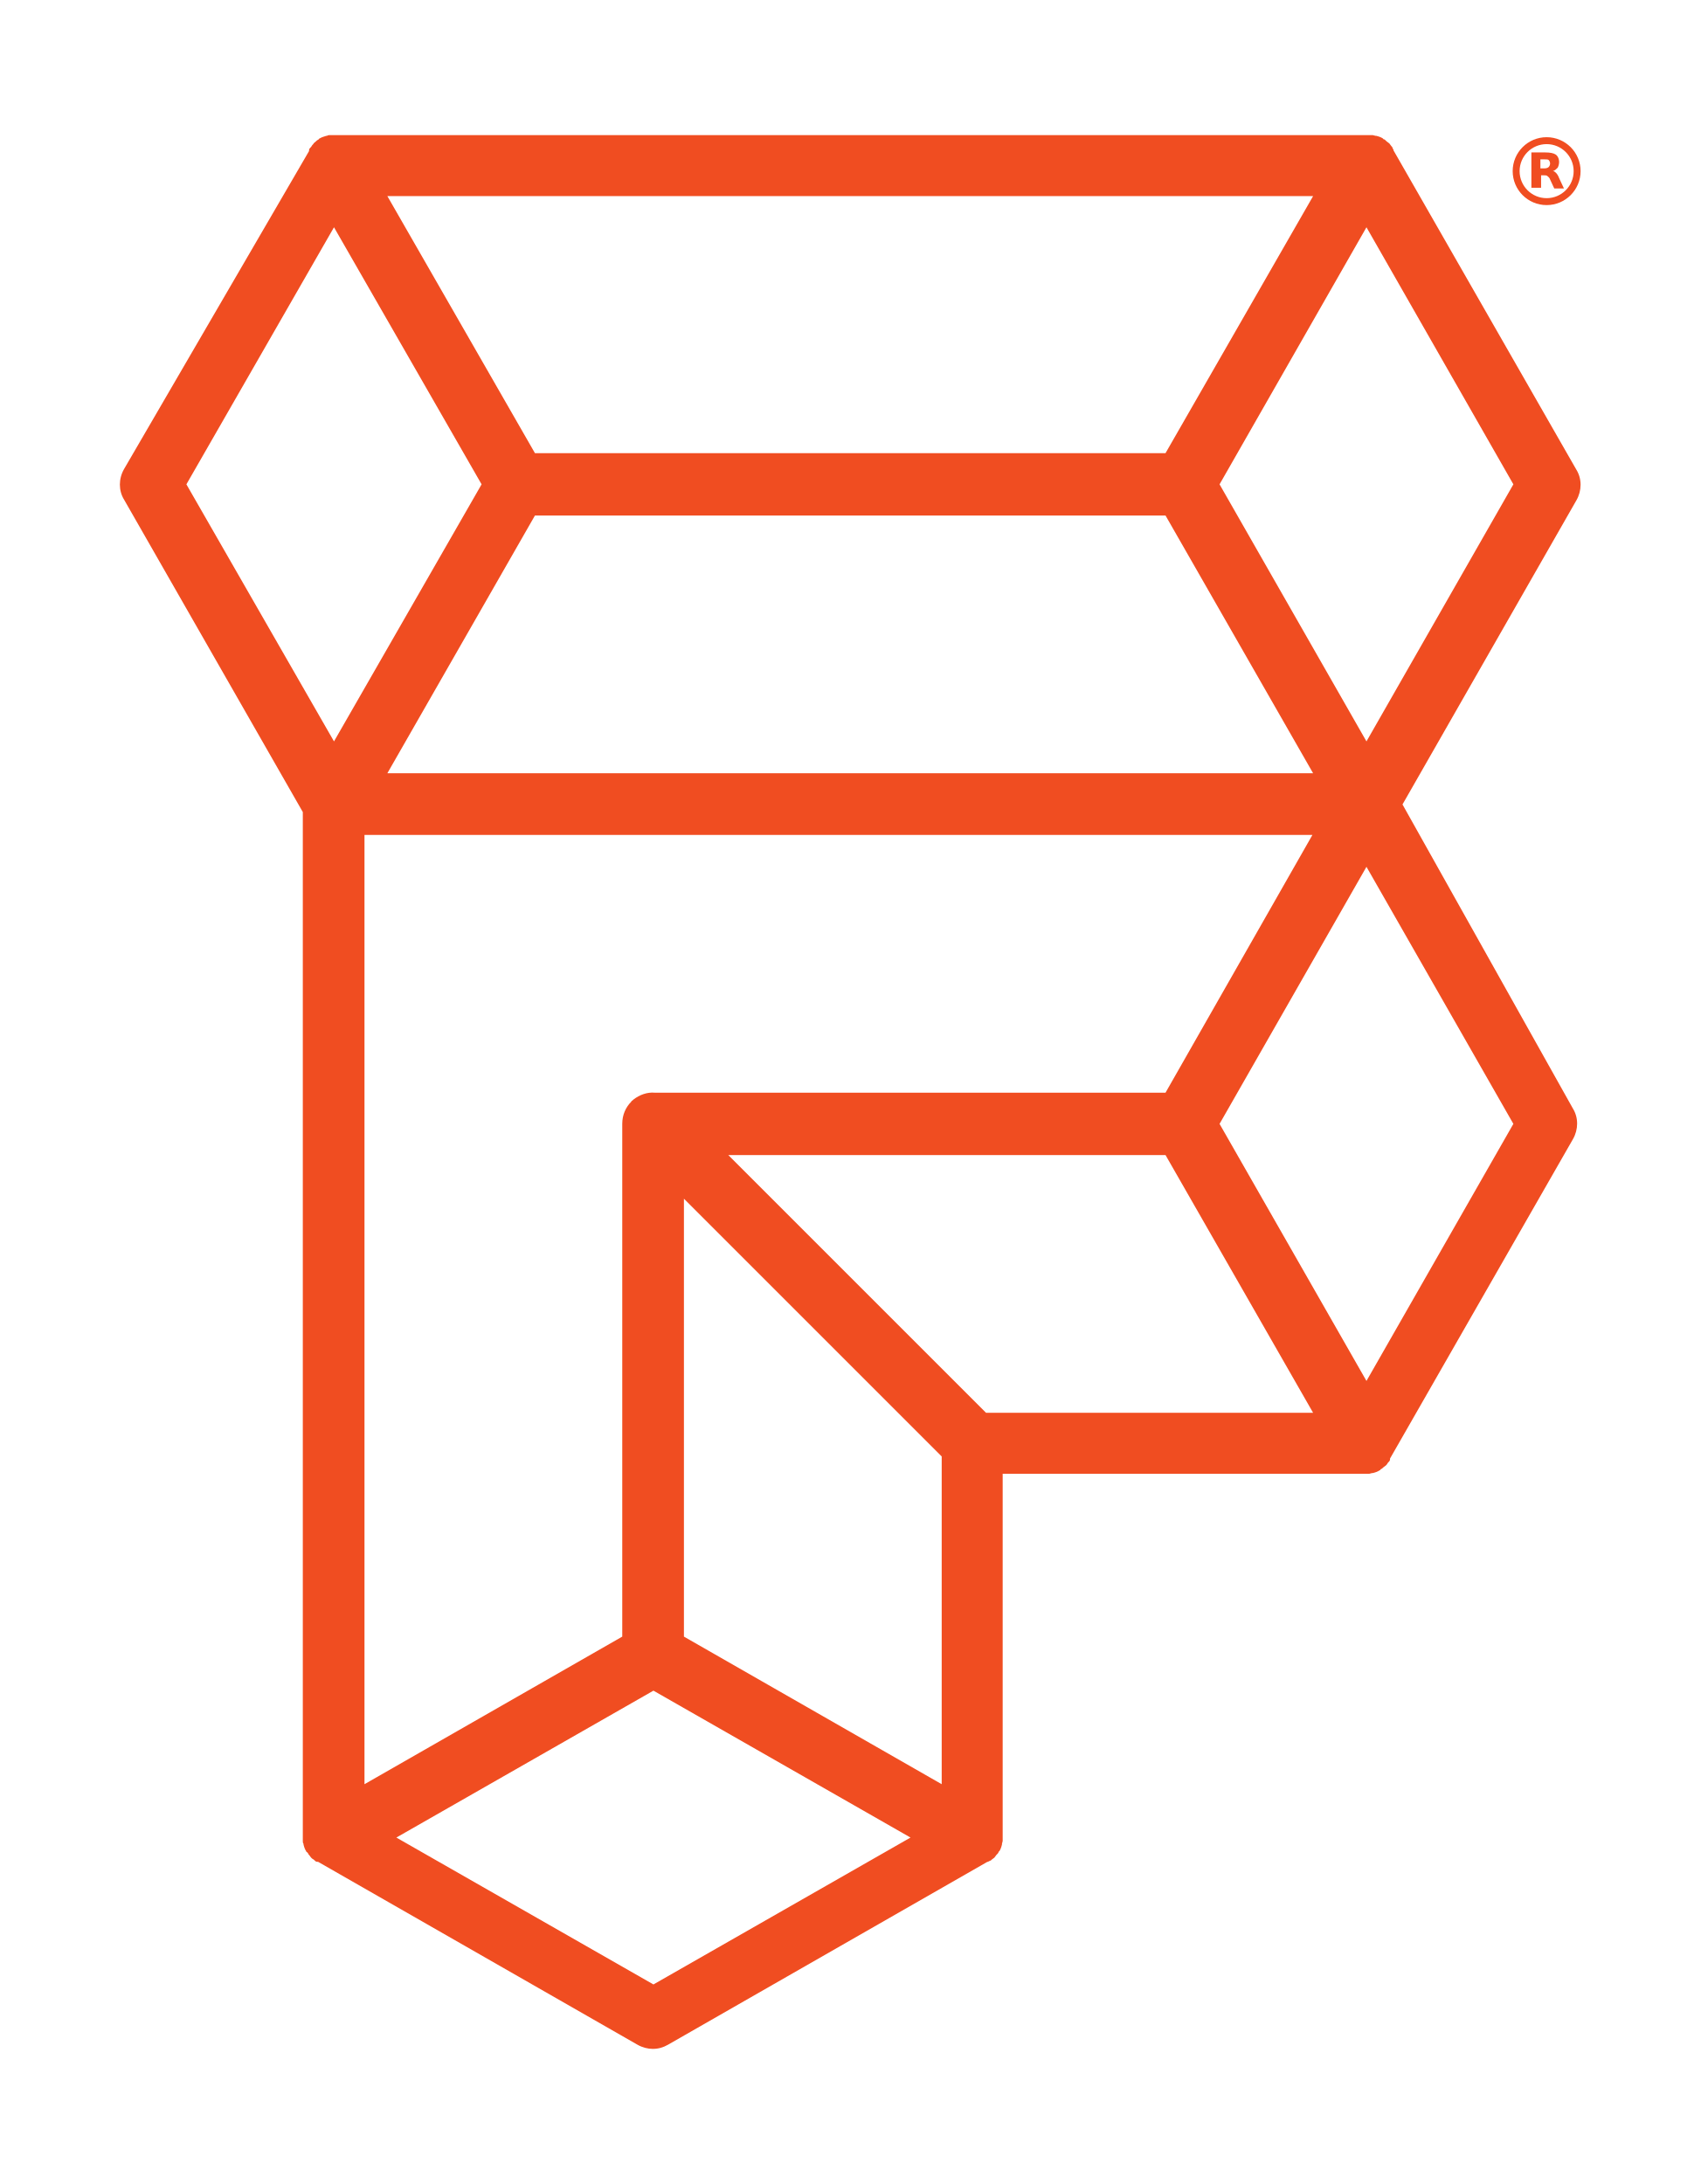
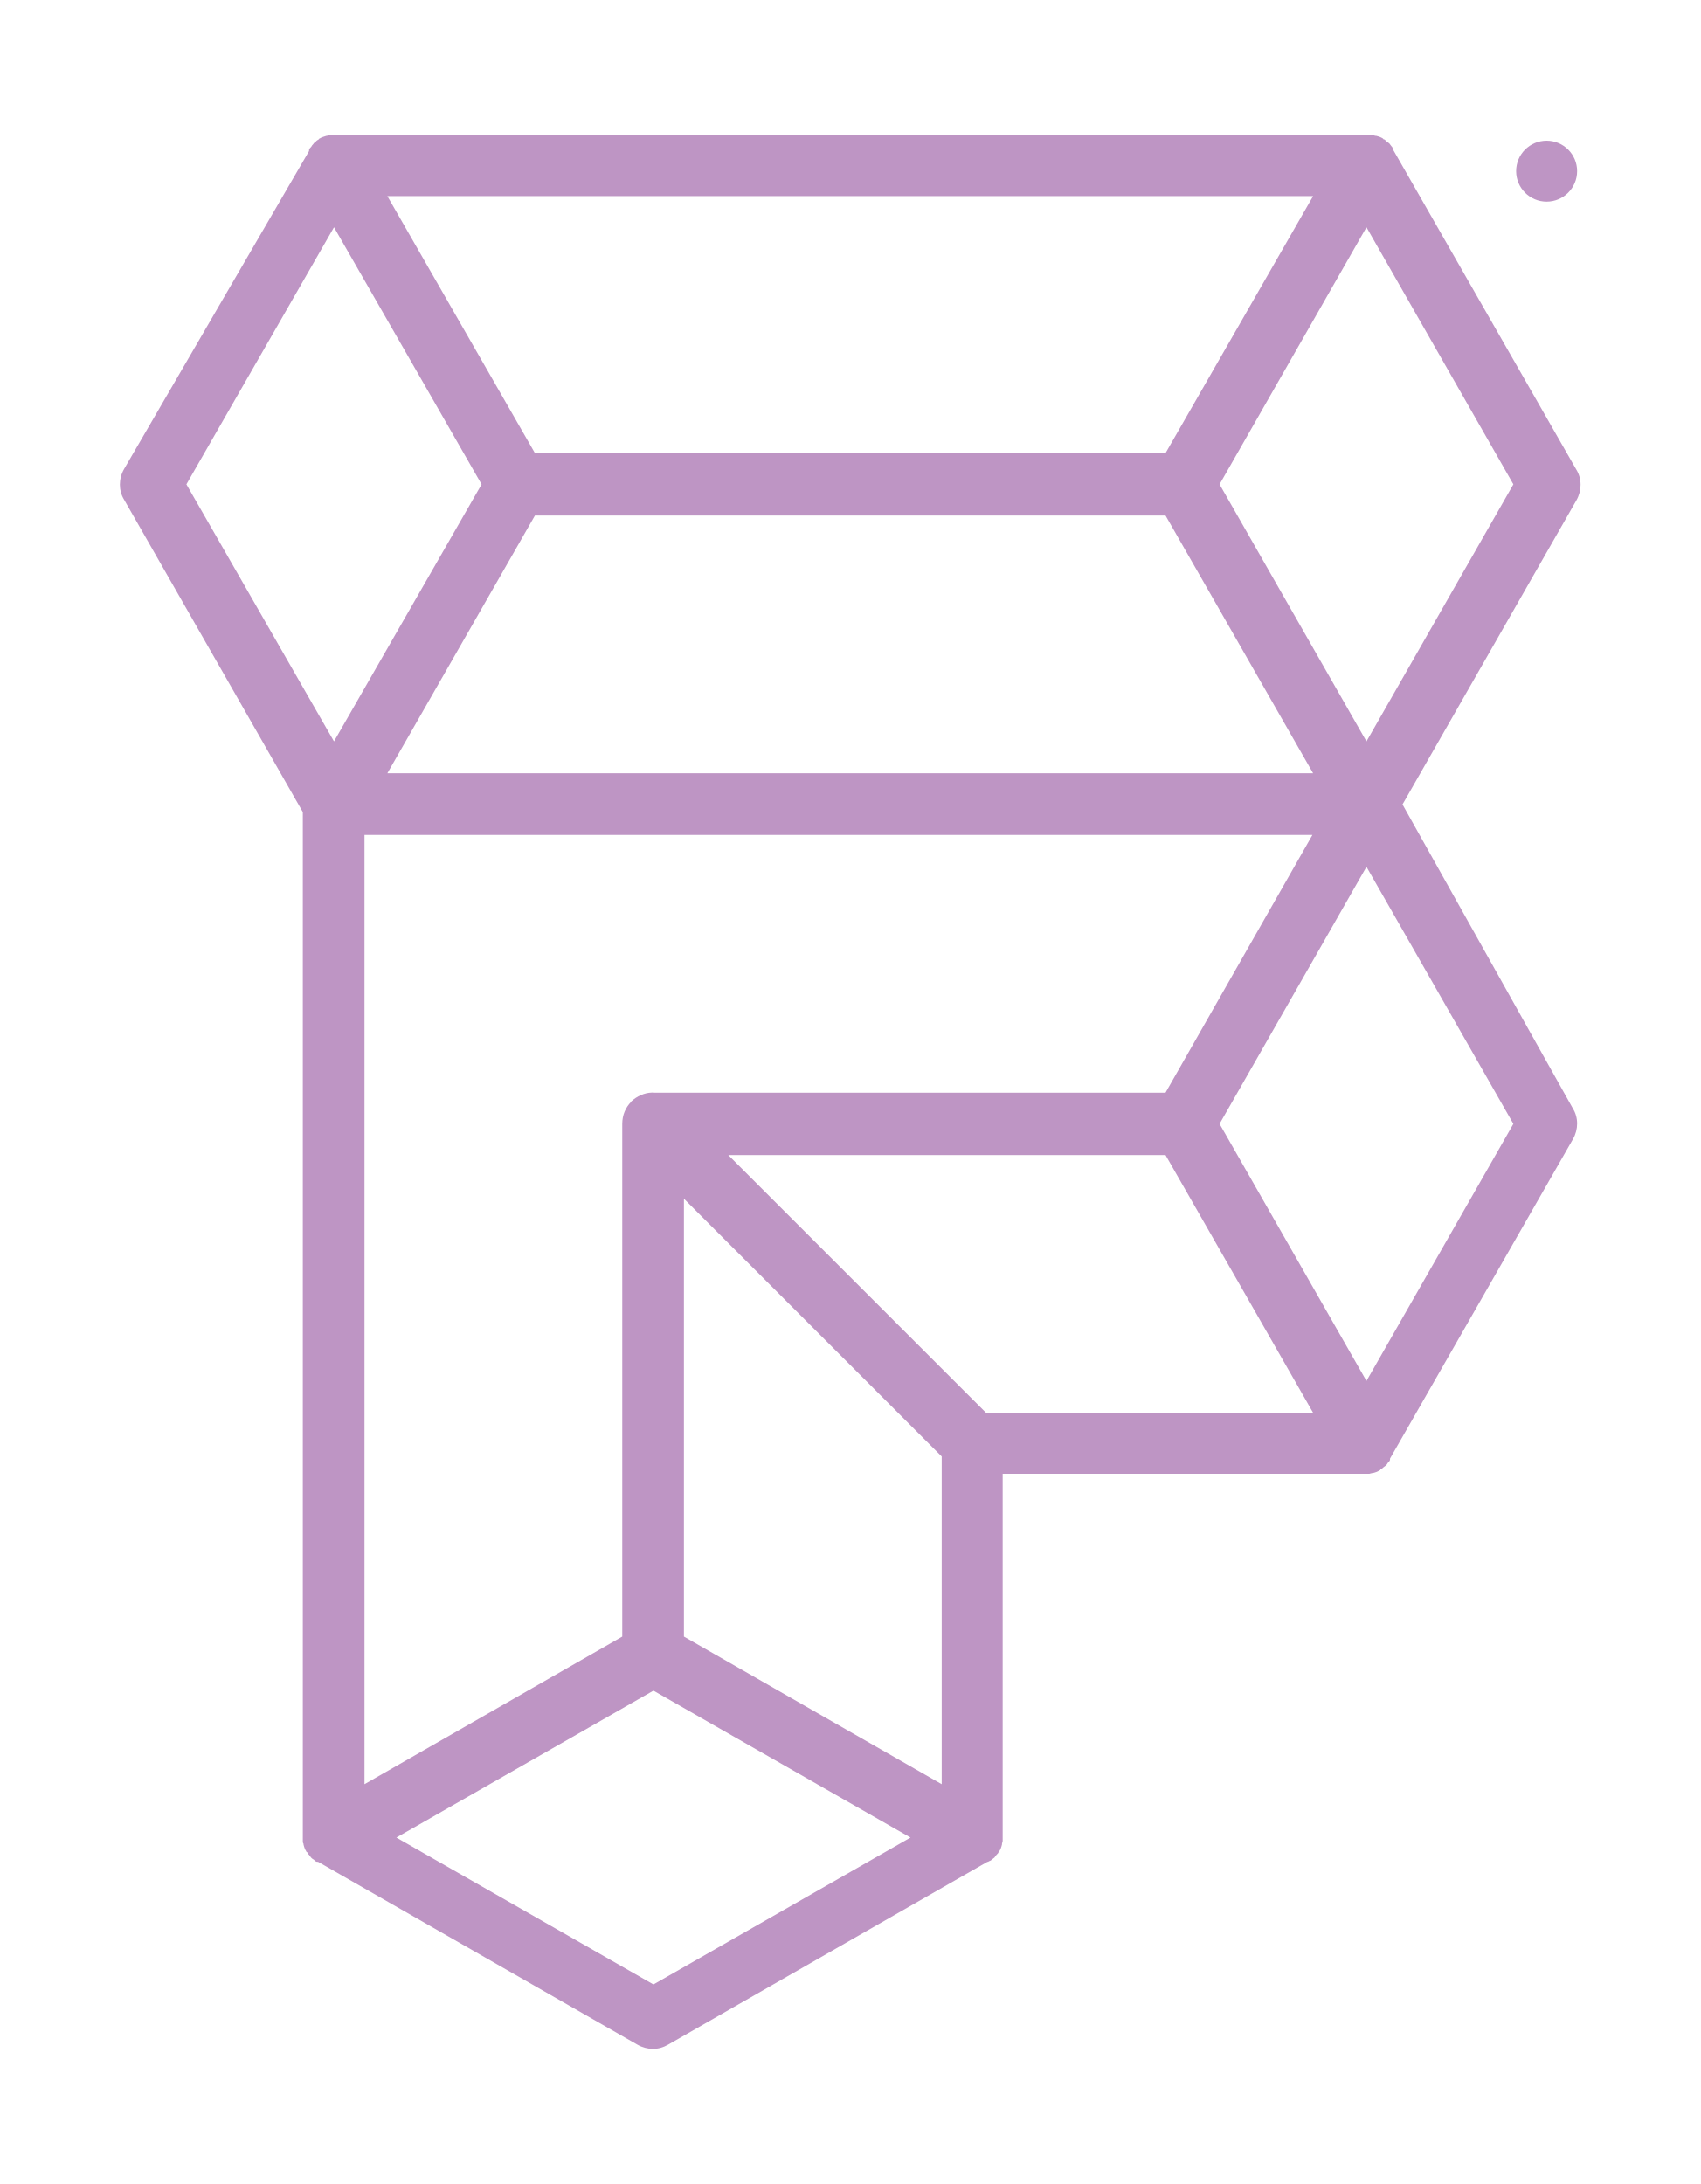
<svg xmlns="http://www.w3.org/2000/svg" version="1.1" id="Layer_1" x="0px" y="0px" viewBox="0 0 245.4 315.2" style="enable-background:new 0 0 245.4 315.2;" xml:space="preserve">
-   <style type="text/css">
- 	.st0{fill:#F04D21;}
- 	.st1{fill:none;stroke:#F04D21;}
- </style>
-   <g>
+   <g fill="#be95c4">
    <g>
      <path class="st0" d="M202.4,116.1l25.1-43.9c0.8-1.4,0.8-3.1,0-4.4l-26.4-46.1c0,0,0,0,0-0.1c-0.1-0.1-0.1-0.2-0.2-0.4    c0,0-0.1-0.1-0.1-0.1c-0.1-0.1-0.2-0.3-0.3-0.4c0,0,0,0,0,0c-0.1-0.1-0.3-0.2-0.4-0.3c0,0-0.1-0.1-0.1-0.1    c-0.1-0.1-0.2-0.2-0.3-0.2c0,0-0.1,0-0.1-0.1c-0.3-0.2-0.6-0.3-1-0.4c0,0-0.1,0-0.1,0c-0.1,0-0.3-0.1-0.4-0.1c-0.1,0-0.1,0-0.1,0    c-0.2,0-0.4,0-0.5,0H48.2c-0.2,0-0.4,0-0.5,0c0,0-0.1,0-0.1,0c-0.1,0-0.3,0-0.4,0.1c0,0-0.1,0-0.1,0c-0.3,0.1-0.7,0.2-1,0.4    c0,0-0.1,0-0.1,0.1c-0.1,0.1-0.2,0.1-0.3,0.2c0,0-0.1,0.1-0.1,0.1c-0.1,0.1-0.3,0.2-0.4,0.4l0,0c-0.1,0.1-0.2,0.2-0.3,0.4    c0,0-0.1,0.1-0.1,0.1c-0.1,0.1-0.2,0.2-0.2,0.4c0,0,0,0,0,0.1L17.9,67.7c-0.8,1.4-0.8,3.1,0,4.4l25.8,45.1v147.9    c0,0.2,0,0.4,0,0.5c0,0,0,0.1,0,0.1c0,0.1,0,0.3,0.1,0.4c0,0,0,0.1,0,0.1c0.1,0.4,0.2,0.7,0.4,1c0,0,0,0.1,0.1,0.1    c0.1,0.1,0.2,0.2,0.2,0.3c0,0,0.1,0.1,0.1,0.1c0.1,0.1,0.2,0.3,0.3,0.4l0,0c0.1,0.1,0.2,0.2,0.4,0.3c0,0,0.1,0.1,0.1,0.1    c0.1,0.1,0.2,0.2,0.4,0.2c0,0,0,0,0.1,0l46.1,26.4c0.7,0.4,1.5,0.6,2.2,0.6c0.8,0,1.5-0.2,2.2-0.6l46.1-26.4c0,0,0,0,0.1,0    c0.1-0.1,0.2-0.1,0.4-0.2c0,0,0.1-0.1,0.1-0.1c0.1-0.1,0.3-0.2,0.4-0.3c0,0,0,0,0,0c0.1-0.1,0.2-0.3,0.3-0.4c0,0,0.1-0.1,0.1-0.1    c0.1-0.1,0.2-0.2,0.2-0.3c0,0,0-0.1,0.1-0.1c0.2-0.3,0.3-0.6,0.4-1c0,0,0-0.1,0-0.1c0-0.1,0.1-0.3,0.1-0.4c0,0,0-0.1,0-0.1    c0-0.2,0-0.4,0-0.5v-52.4h52.3c0.2,0,0.4,0,0.5,0c0.1,0,0.1,0,0.1,0c0.1,0,0.3-0.1,0.4-0.1c0,0,0.1,0,0.1,0c0.4-0.1,0.7-0.2,1-0.4    c0,0,0.1,0,0.1-0.1c0.1-0.1,0.2-0.1,0.3-0.2c0,0,0.1-0.1,0.1-0.1c0.1-0.1,0.3-0.2,0.4-0.3c0,0,0,0,0,0c0.1-0.1,0.2-0.2,0.3-0.4    c0,0,0.1-0.1,0.1-0.1c0.1-0.1,0.2-0.2,0.2-0.4c0,0,0,0,0-0.1l26.4-46.1c0.8-1.4,0.8-3.1,0-4.4L202.4,116.1z M168.2,157.7H94.5    c-1.1-0.1-2.2,0.3-3.1,1c0,0-0.1,0.1-0.1,0.1c-0.1,0.1-0.2,0.1-0.2,0.2c0,0,0,0,0,0c-0.8,0.8-1.3,1.9-1.3,3.2v74l-37.2,21.3V120.5    h136.8L168.2,157.7z M135.9,257.5l-37.2-21.3V173l37.2,37.2V257.5z M168.2,65.4h-91L55.9,28.3h133.6L168.2,65.4z M77.2,74.4h91    l21.3,37.2H55.9L77.2,74.4z M197.2,107L176,69.9l21.2-37.1l21.2,37.1L197.2,107z M48.2,32.8l21.3,37.1L48.2,107L26.9,69.9    L48.2,32.8z M94.3,286.4l-37.1-21.2l37.1-21.2l37.1,21.2L94.3,286.4z M142.3,203.9l-37.2-37.2h63.1l21.3,37.2H142.3z M197.2,199.3    L176,162.2l21.2-37.1l21.2,37.1L197.2,199.3z" />
    </g>
    <circle class="st1" cx="223.2" cy="24.7" r="4.4" />
    <path class="st0" d="M222.9,24.3c0.3,0,0.5-0.1,0.6-0.2c0.1-0.1,0.2-0.3,0.2-0.5c0-0.2-0.1-0.4-0.2-0.5c-0.1-0.1-0.3-0.1-0.6-0.1   h-0.6v1.3H222.9 M222.4,25.2v1.9H221V22h2c0.7,0,1.2,0.1,1.5,0.3c0.3,0.2,0.5,0.6,0.5,1.1c0,0.3-0.1,0.6-0.2,0.8   c-0.2,0.2-0.4,0.4-0.7,0.5c0.2,0,0.3,0.1,0.5,0.3c0.1,0.1,0.3,0.4,0.4,0.7l0.7,1.5h-1.4l-0.6-1.3c-0.1-0.3-0.3-0.4-0.4-0.5   c-0.1-0.1-0.3-0.1-0.5-0.1H222.4" />
  </g>
</svg>
